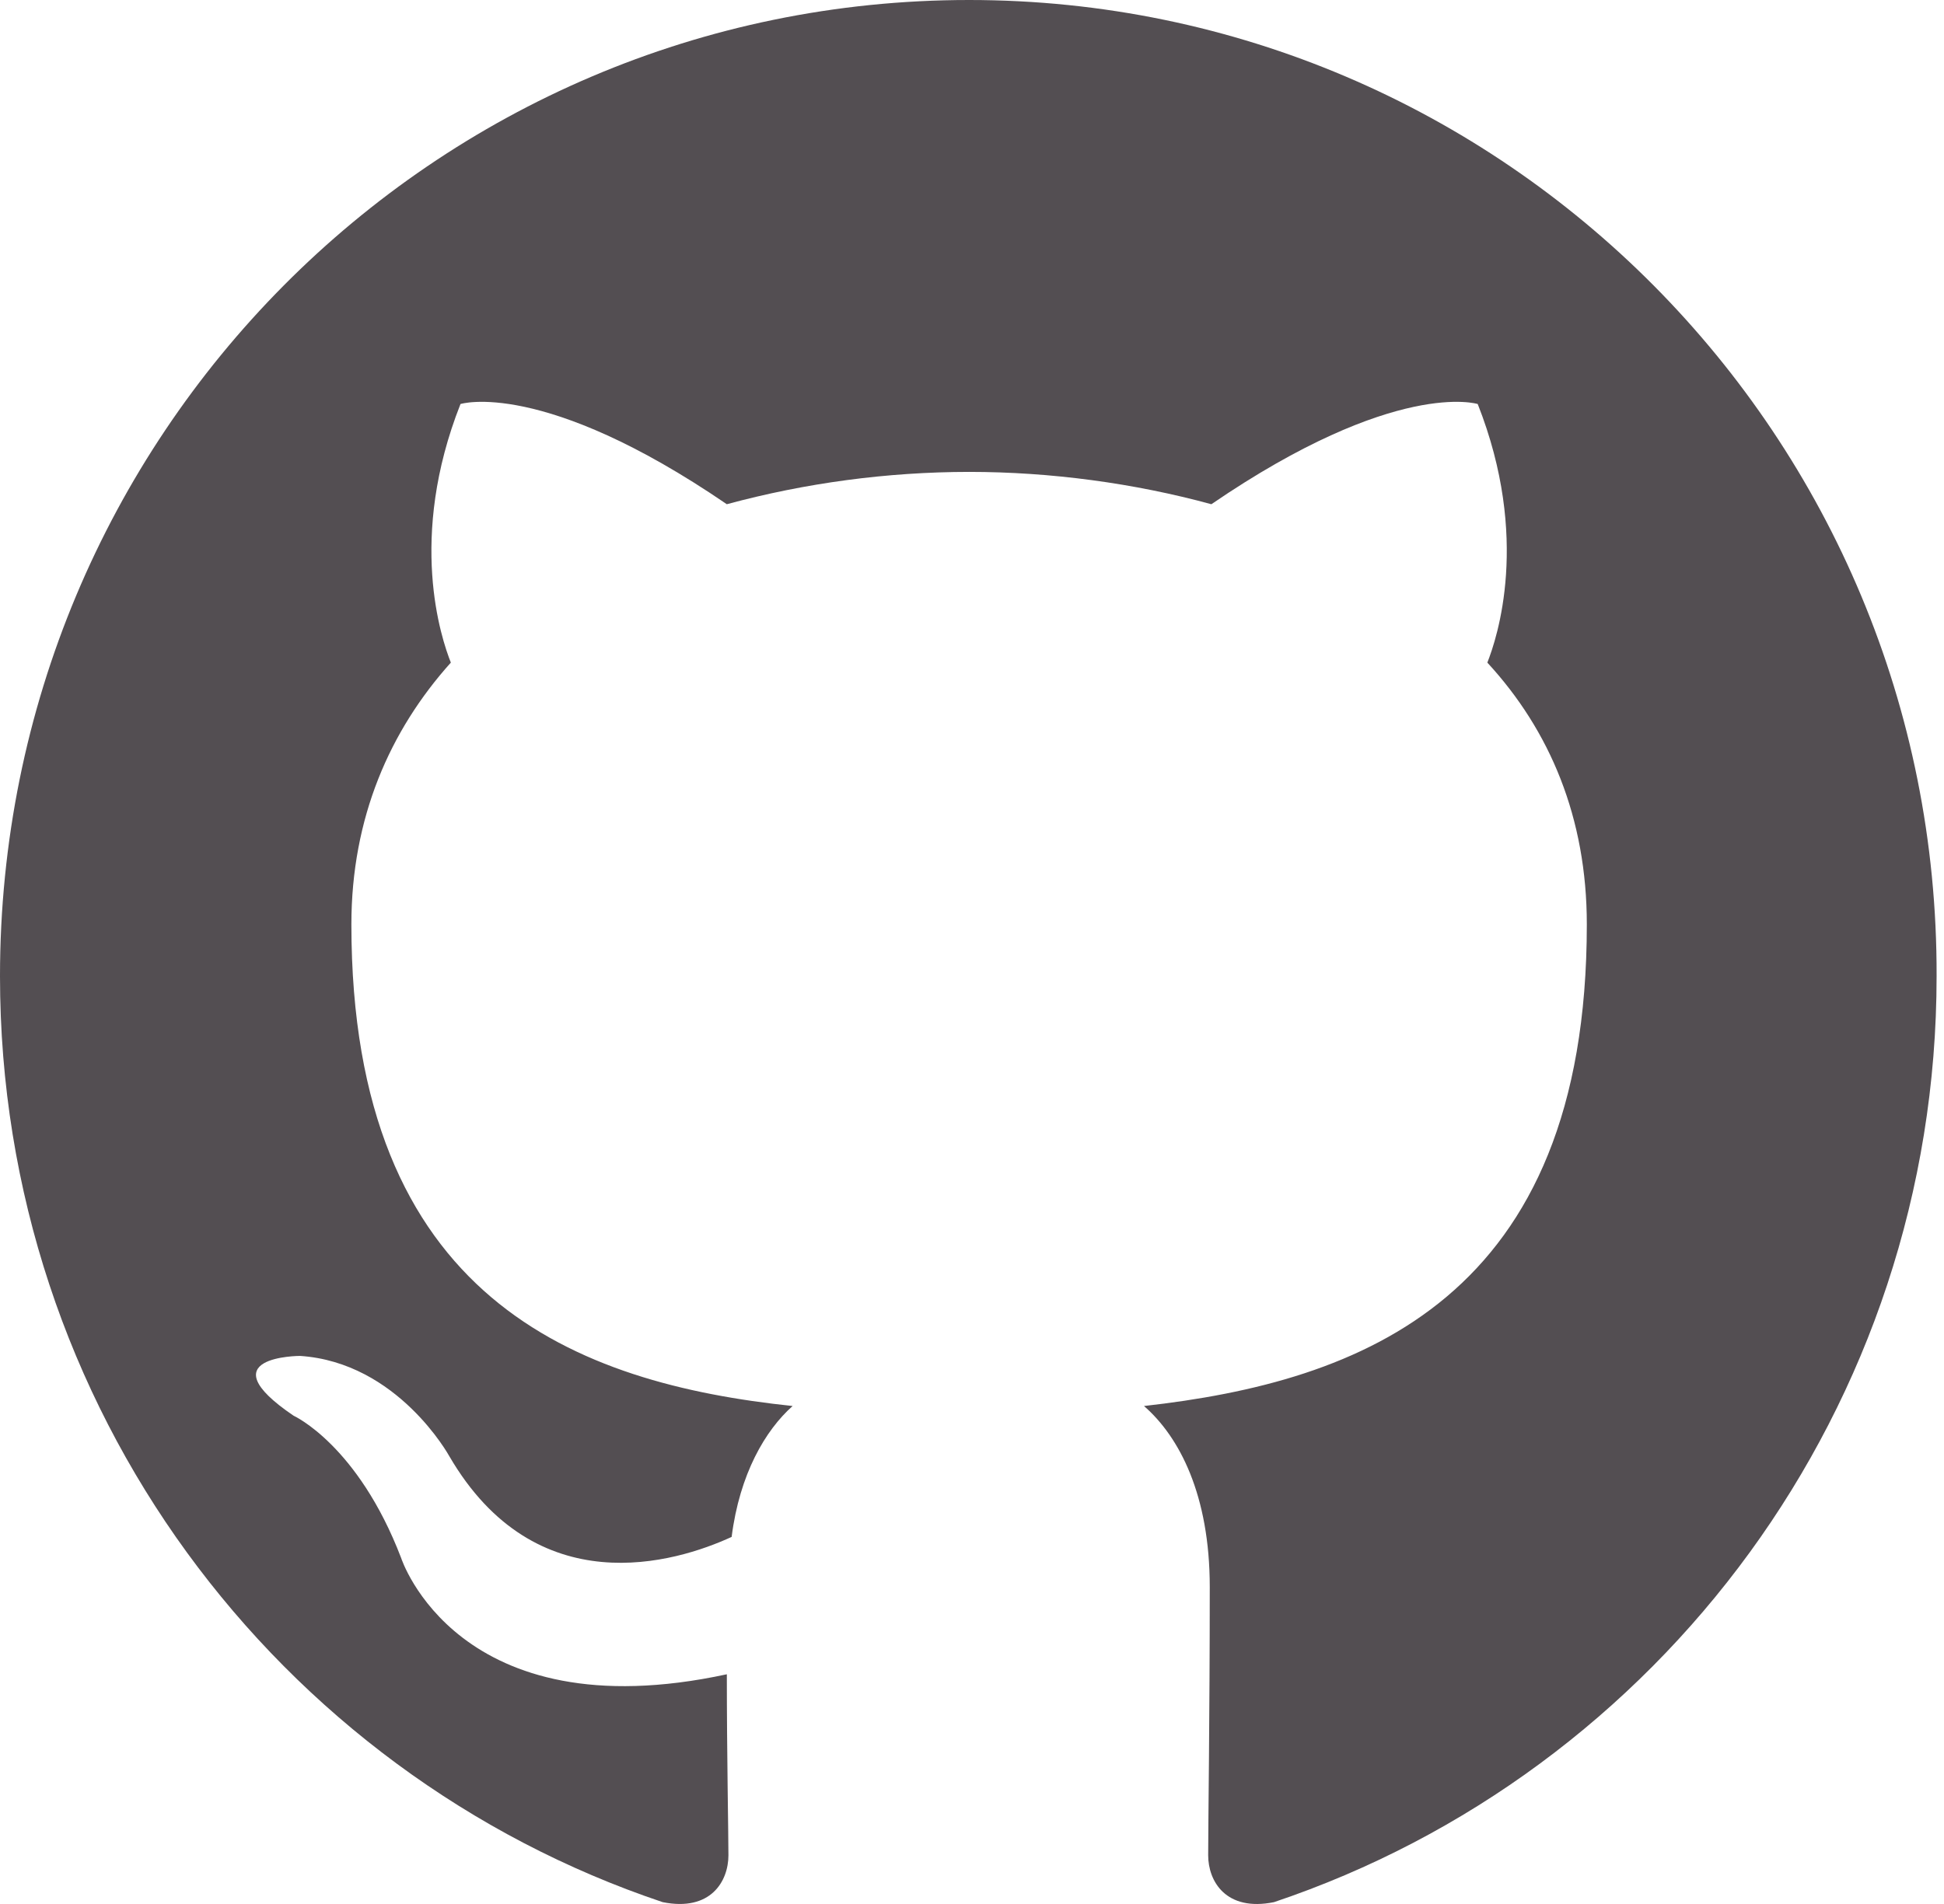
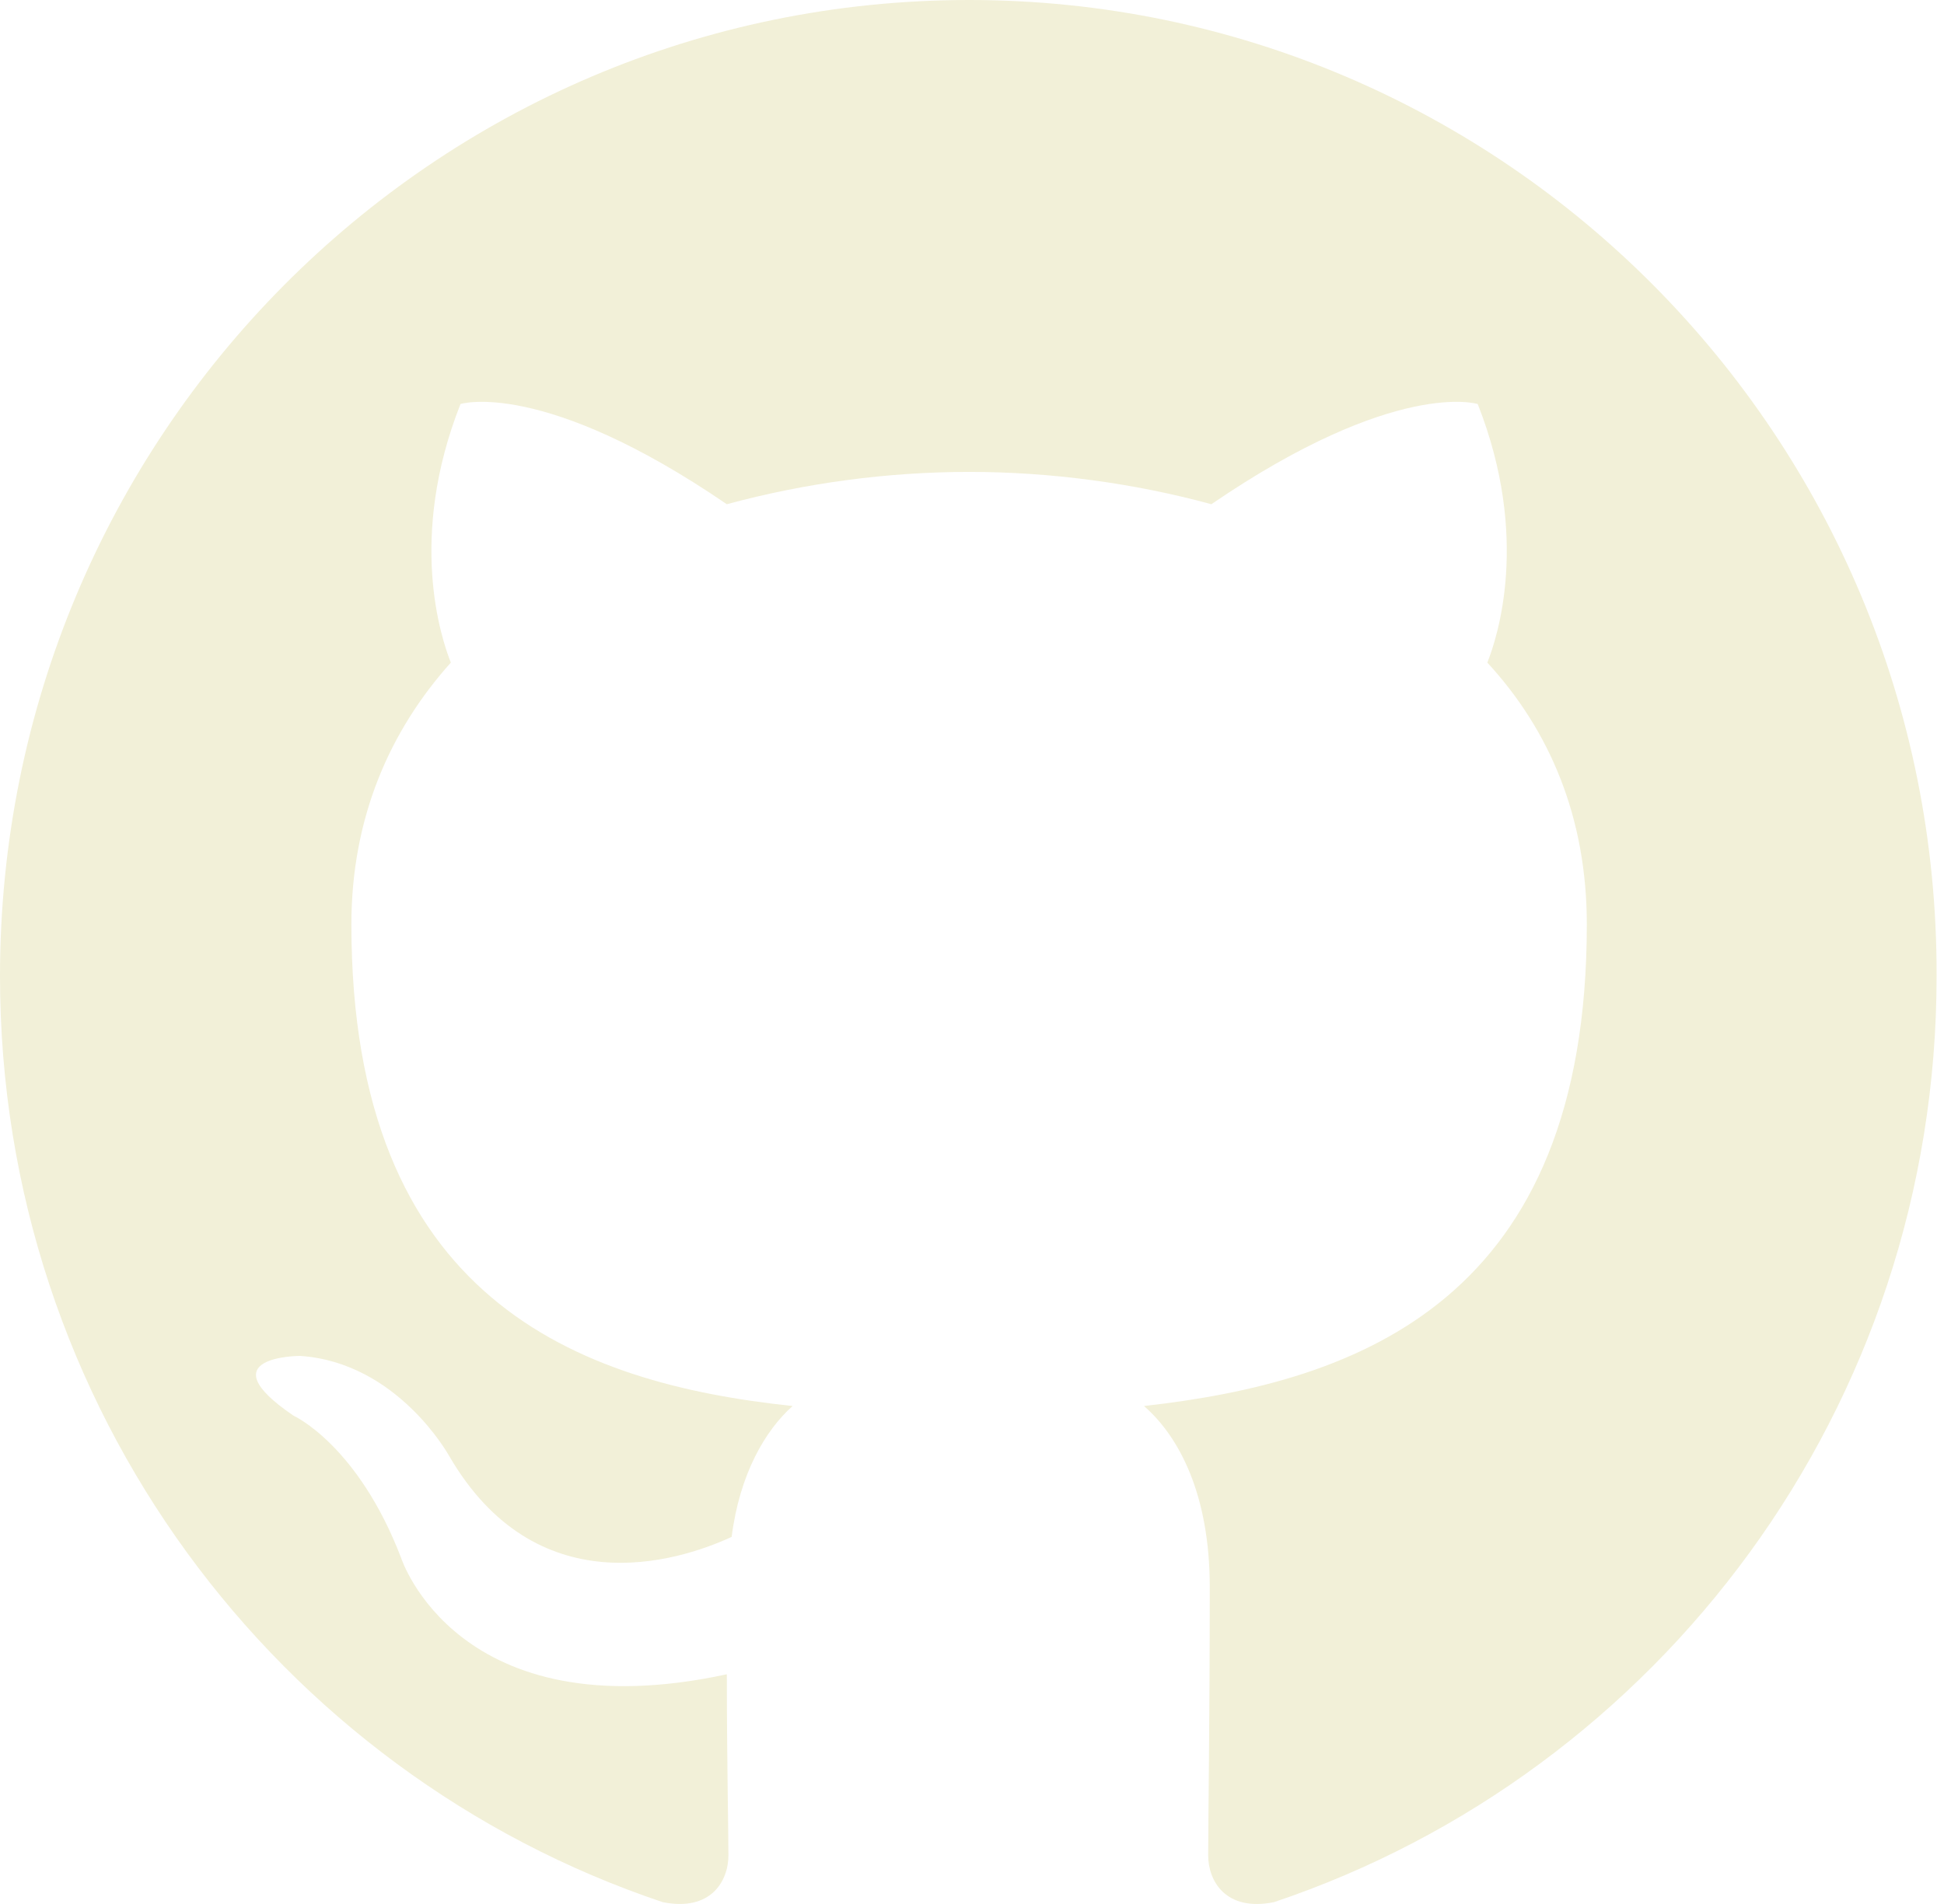
<svg xmlns="http://www.w3.org/2000/svg" width="98" height="96">
-   <path fill-rule="evenodd" clip-rule="evenodd" d="M48.854 0C21.839 0 0 22 0 49.217c0 21.756 13.993 40.172 33.405 46.69 2.427.49 3.316-1.059 3.316-2.362 0-1.141-.08-5.052-.08-9.127-13.59 2.934-16.42-5.867-16.42-5.867-2.184-5.704-5.42-7.17-5.42-7.17-4.448-3.015.324-3.015.324-3.015 4.934.326 7.523 5.052 7.523 5.052 4.367 7.496 11.404 5.378 14.235 4.074.404-3.178 1.699-5.378 3.074-6.6-10.839-1.141-22.243-5.378-22.243-24.283 0-5.378 1.94-9.778 5.014-13.2-.485-1.222-2.184-6.275.486-13.038 0 0 4.125-1.304 13.426 5.052a46.97 46.97 0 0 1 12.214-1.63c4.125 0 8.33.571 12.213 1.63 9.302-6.356 13.427-5.052 13.427-5.052 2.67 6.763.97 11.816.485 13.038 3.155 3.422 5.015 7.822 5.015 13.2 0 18.905-11.404 23.06-22.324 24.283 1.78 1.548 3.316 4.481 3.316 9.126 0 6.6-.08 11.897-.08 13.526 0 1.304.89 2.853 3.316 2.364 19.412-6.52 33.405-24.935 33.405-46.691C97.707 22 75.788 0 48.854 0z" fill="#534E52" />
+   <path fill-rule="evenodd" clip-rule="evenodd" d="M48.854 0C21.839 0 0 22 0 49.217c0 21.756 13.993 40.172 33.405 46.69 2.427.49 3.316-1.059 3.316-2.362 0-1.141-.08-5.052-.08-9.127-13.59 2.934-16.42-5.867-16.42-5.867-2.184-5.704-5.42-7.17-5.42-7.17-4.448-3.015.324-3.015.324-3.015 4.934.326 7.523 5.052 7.523 5.052 4.367 7.496 11.404 5.378 14.235 4.074.404-3.178 1.699-5.378 3.074-6.6-10.839-1.141-22.243-5.378-22.243-24.283 0-5.378 1.94-9.778 5.014-13.2-.485-1.222-2.184-6.275.486-13.038 0 0 4.125-1.304 13.426 5.052a46.97 46.97 0 0 1 12.214-1.63c4.125 0 8.33.571 12.213 1.63 9.302-6.356 13.427-5.052 13.427-5.052 2.67 6.763.97 11.816.485 13.038 3.155 3.422 5.015 7.822 5.015 13.2 0 18.905-11.404 23.06-22.324 24.283 1.78 1.548 3.316 4.481 3.316 9.126 0 6.6-.08 11.897-.08 13.526 0 1.304.89 2.853 3.316 2.364 19.412-6.52 33.405-24.935 33.405-46.691C97.707 22 75.788 0 48.854 0z" fill="#f2f0d8" />
</svg>
